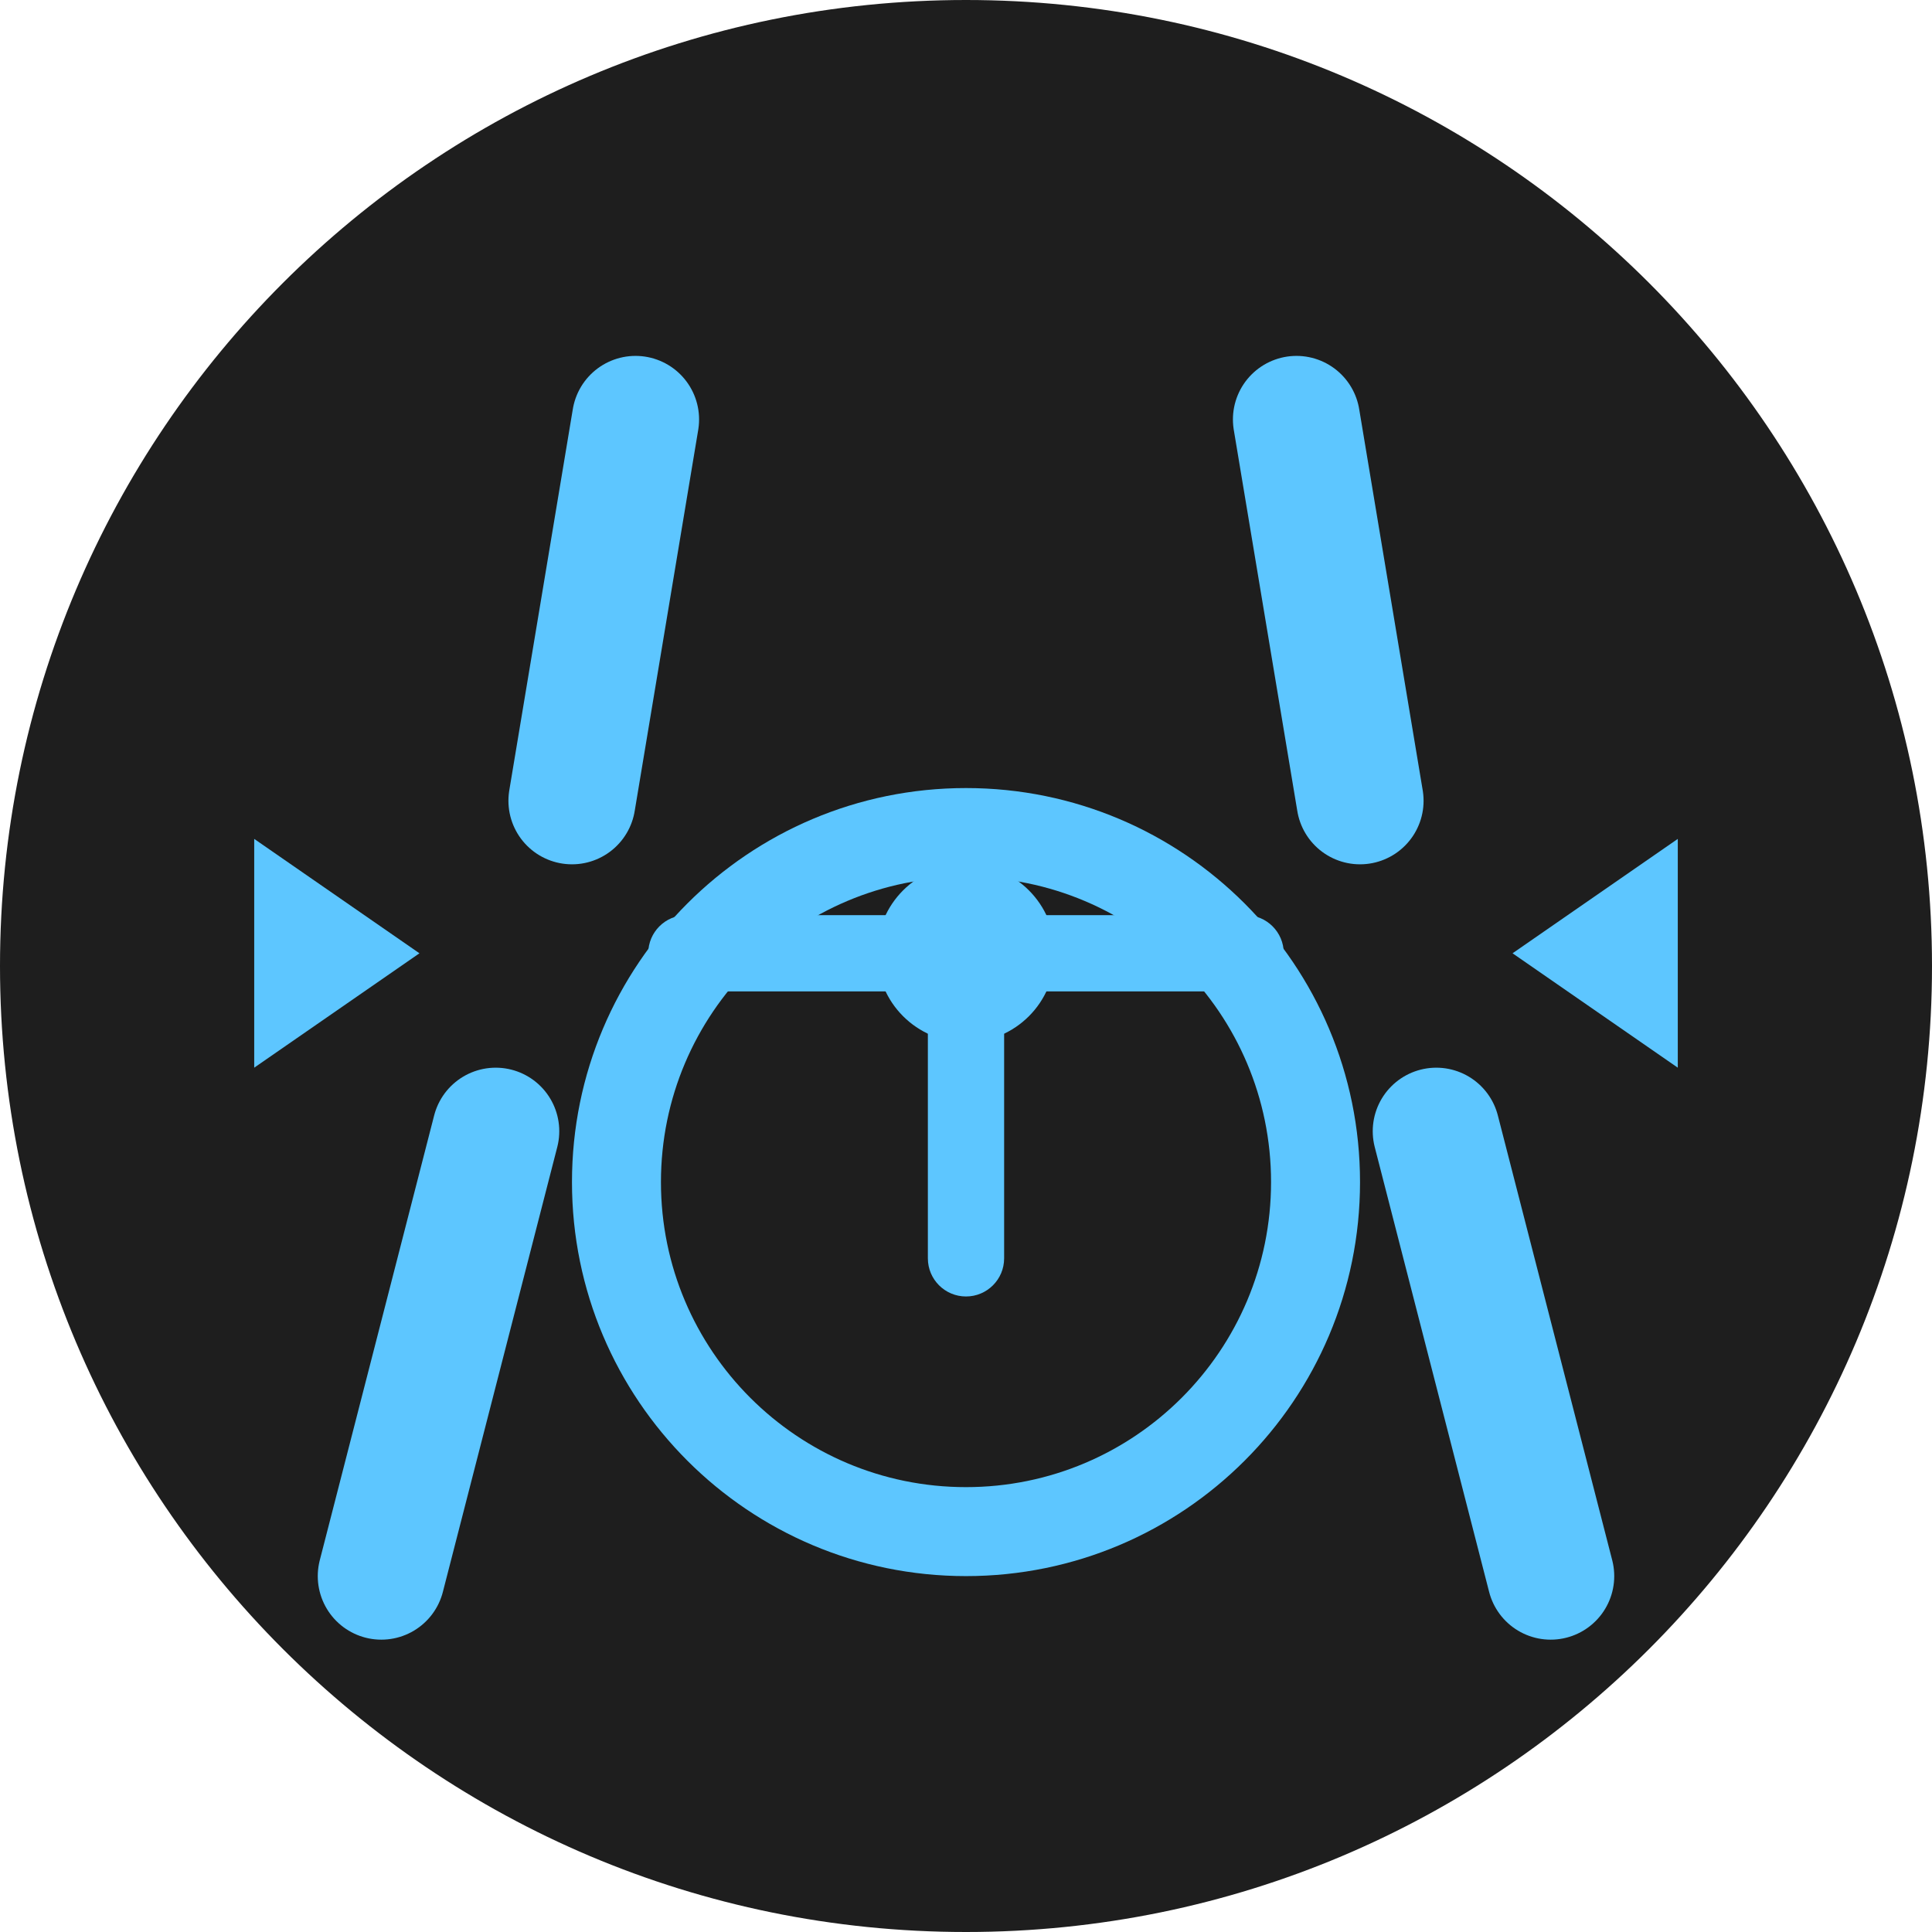
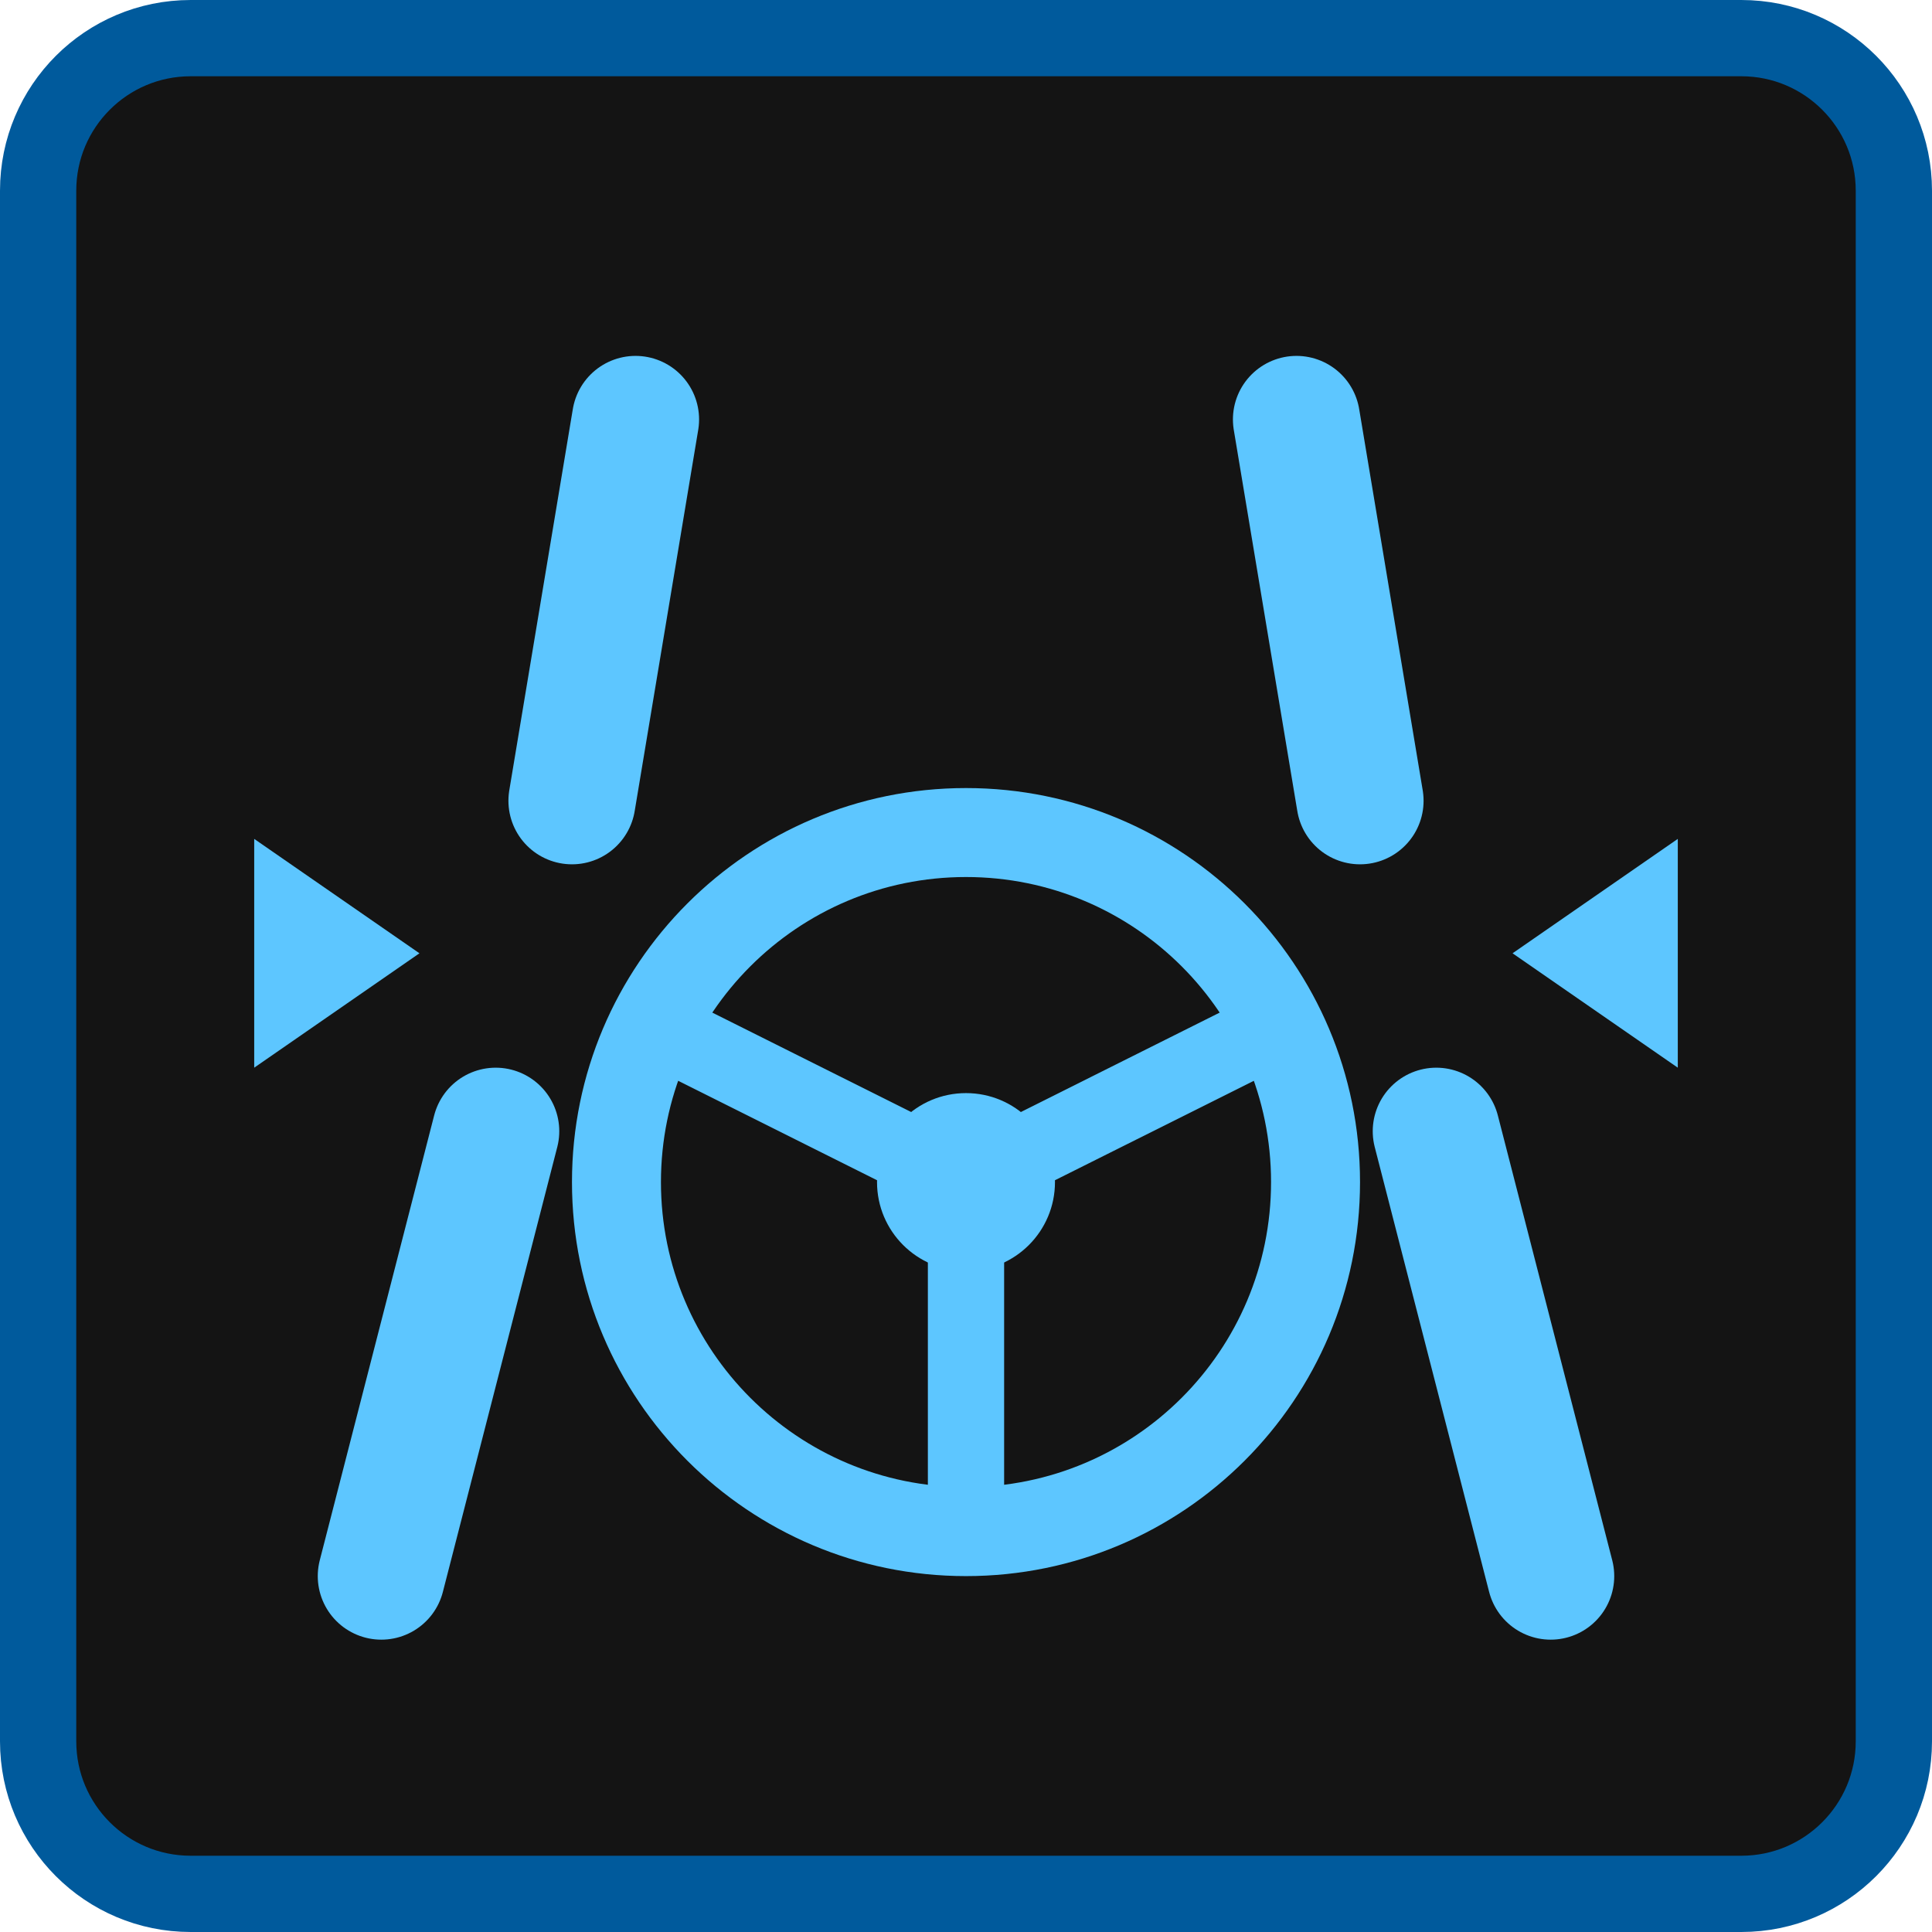
<svg xmlns="http://www.w3.org/2000/svg" width="304" height="304" viewBox="0 0 152 152">
-   <circle cx="76" cy="76" r="76" fill="#000" fill-opacity=".88" />
+   <rect x="3" y="3" width="146" height="146" rx="12" fill="#000" fill-opacity=".92" stroke="#005a9c" stroke-width="6" />
  <g fill="none" stroke="#5dc6ff" stroke-width="10" stroke-linecap="round">
    <path d="M30 124 39 89M45 63l5-30M122 124l-9-35M107 63l-5-30" />
  </g>
  <g fill="#5dc6ff">
    <path d="m33 75-13-9v18zM119 75l13 9V66z" />
    <path fill-rule="evenodd" d="M76 62a31 31 0 1 0 0 62 31 31 0 0 0 0-62Zm0 7a24 24 0 1 0 0 48 24 24 0 0 0 0-48Z" />
-     <rect x="51" y="72" width="50" height="6" rx="3" />
-     <rect x="73" y="74" width="6" height="28" rx="3" />
-     <circle cx="76" cy="75" r="7" />
  </g>
+   <g fill="none" stroke="#5dc6ff" stroke-width="6" stroke-linecap="round" stroke-linejoin="round">
+     <path d="m76 93-22-11M76 93l22-11M76 93v24" />
+   </g>
+   <circle cx="76" cy="93" r="7" fill="#5dc6ff" />
</svg>
